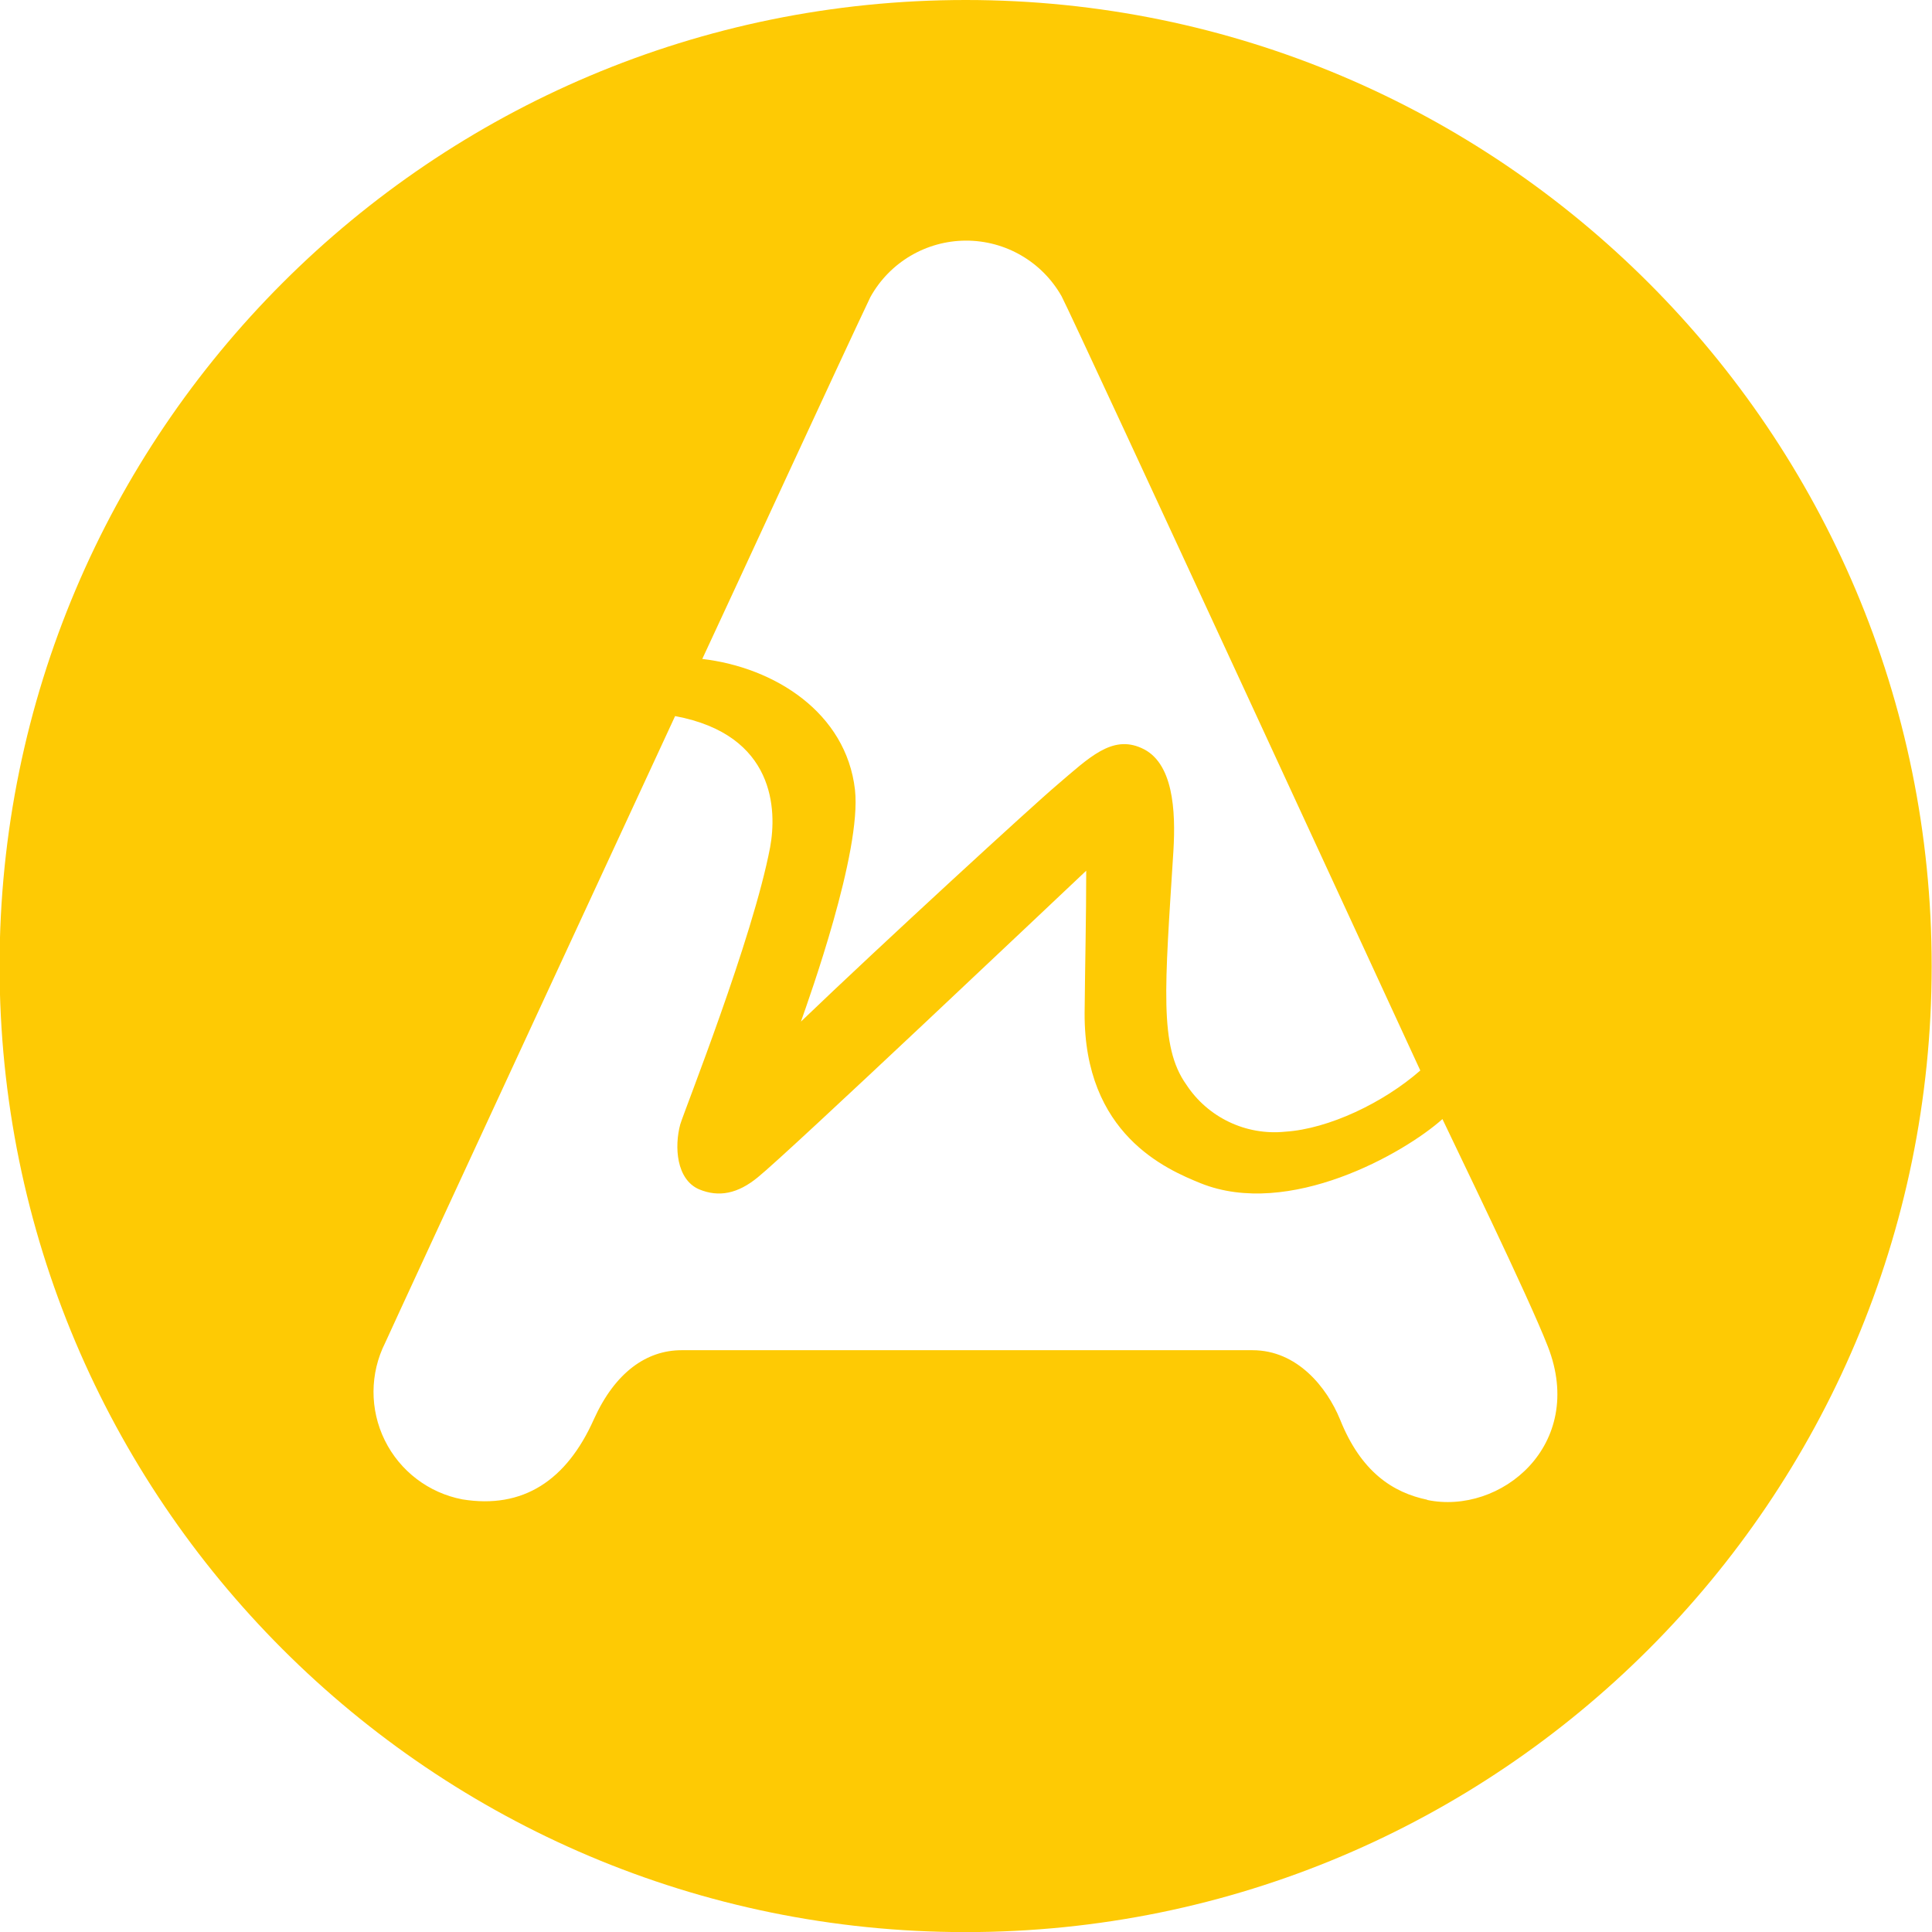
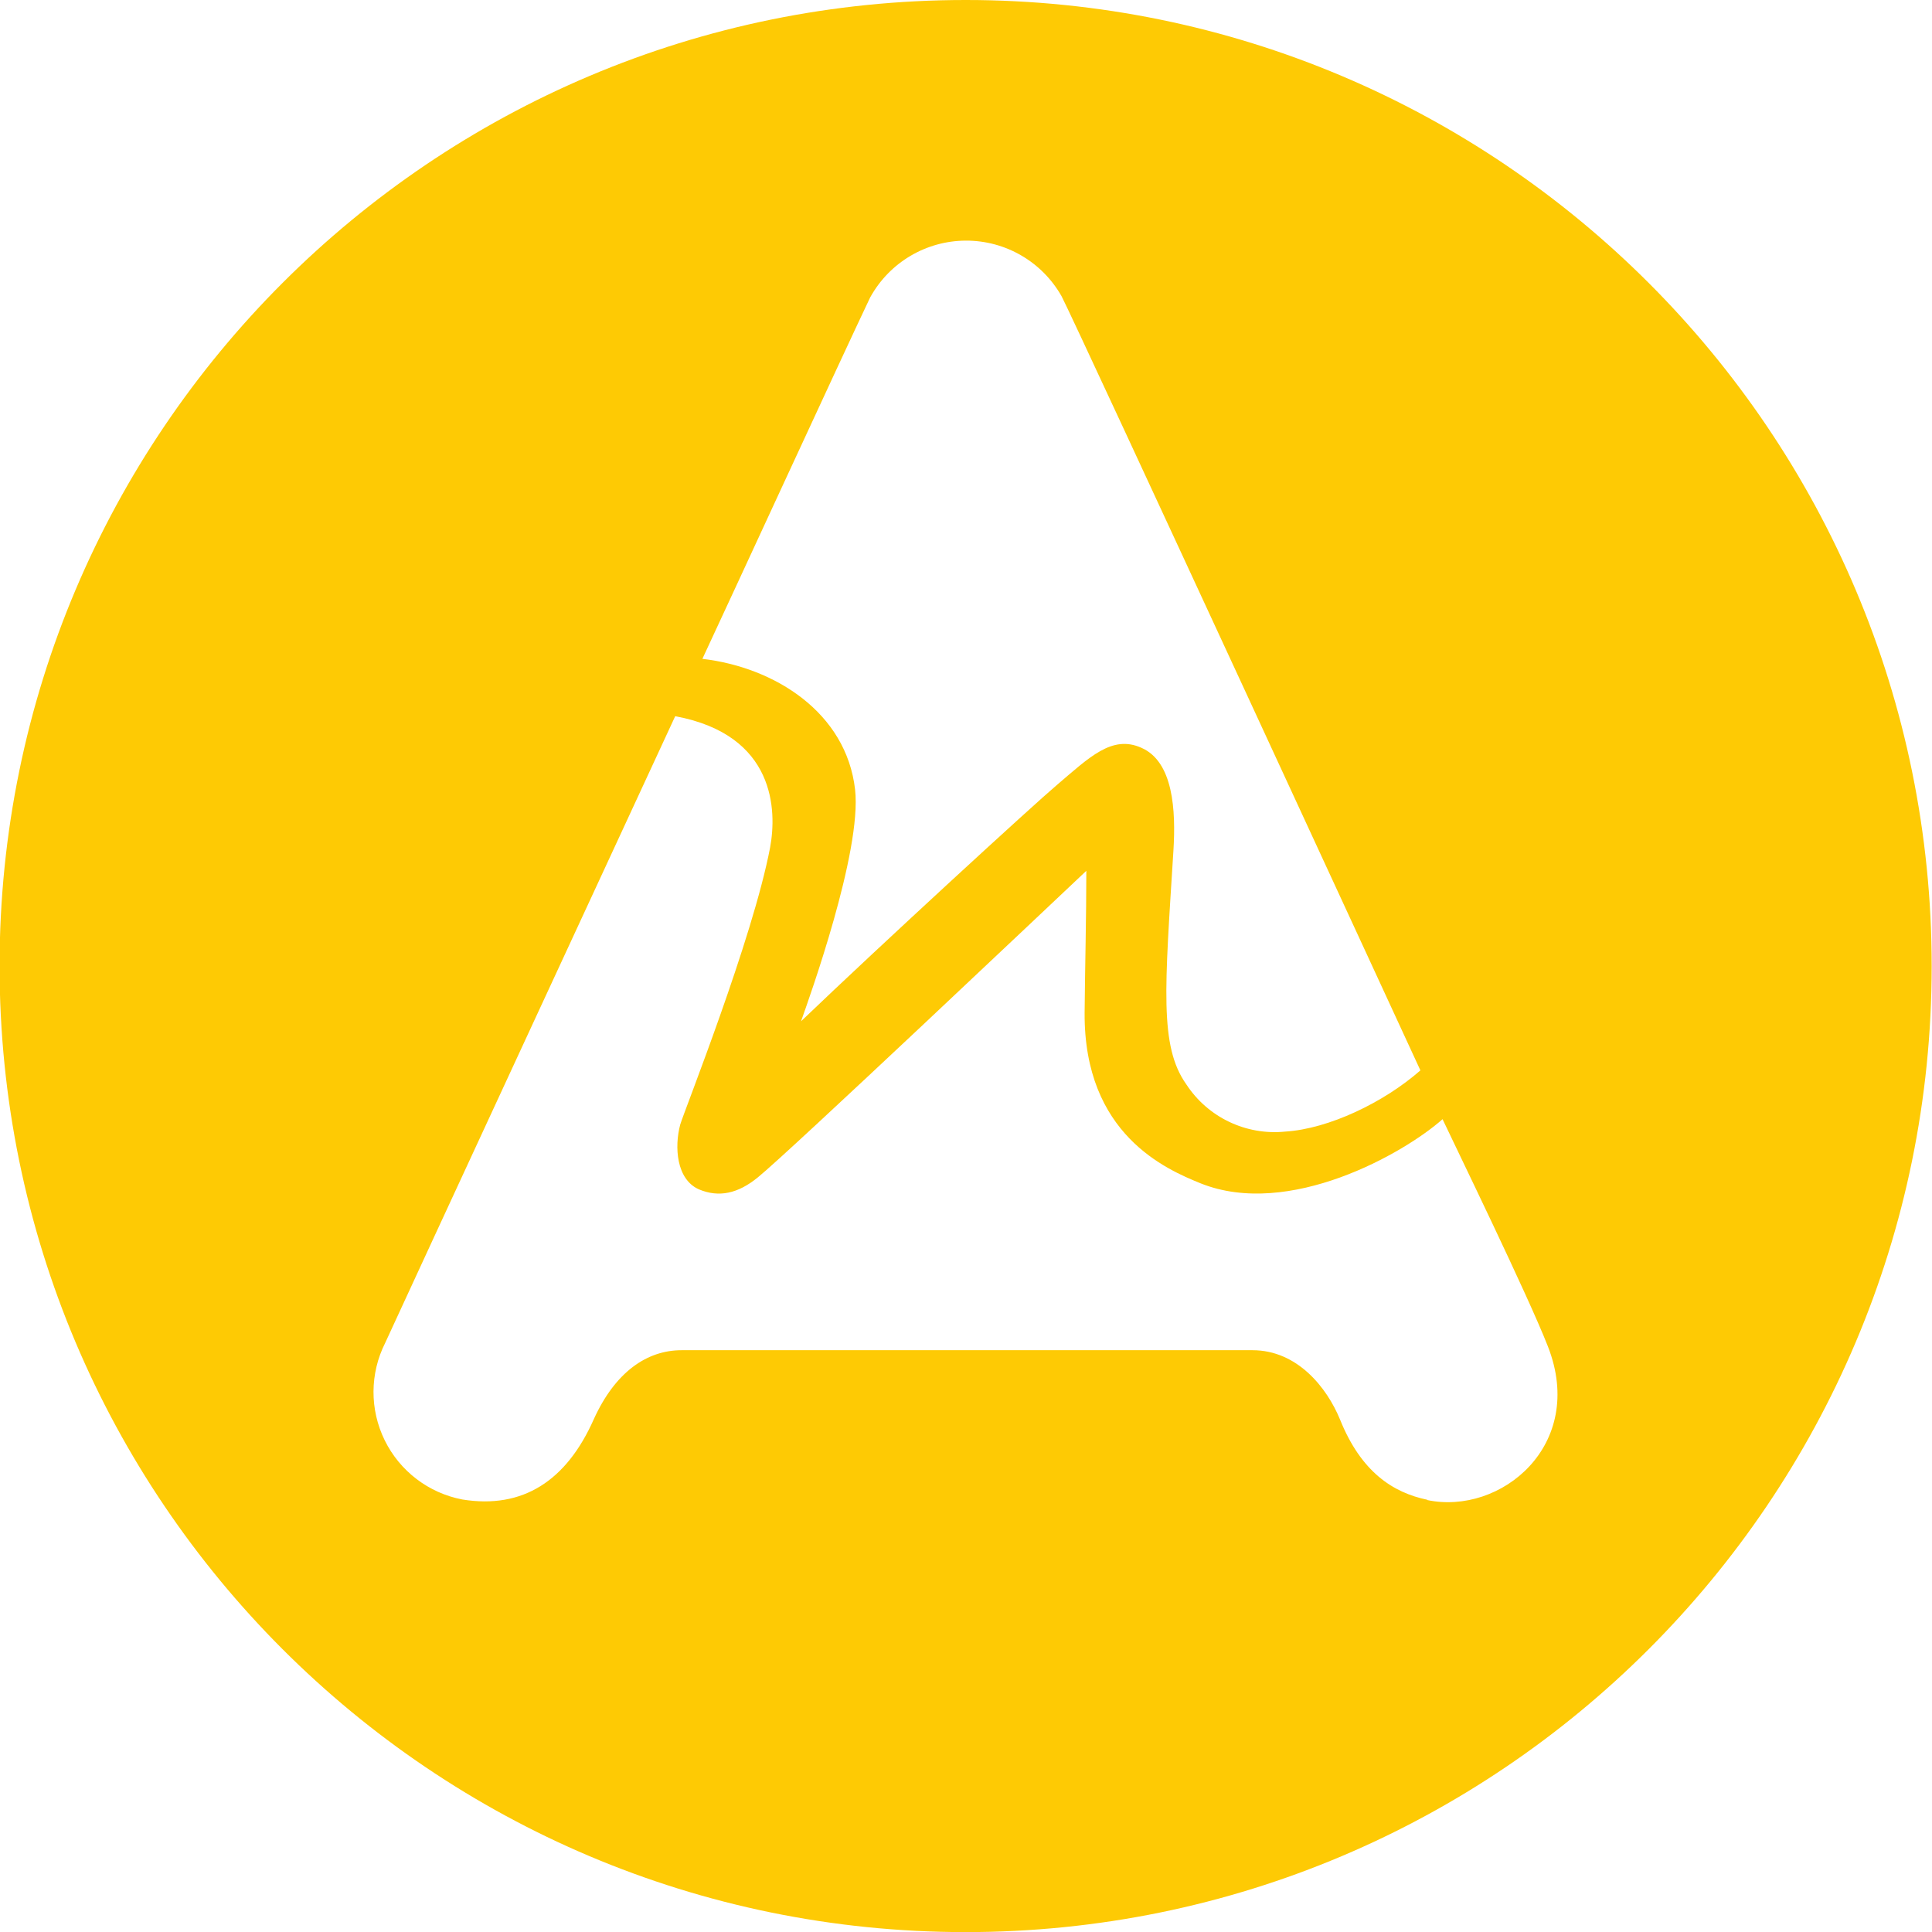
<svg xmlns="http://www.w3.org/2000/svg" viewBox="0 0 180.52 180.55">
  <defs>
    <style>.cls-1{fill:#feca04;}</style>
  </defs>
-   <g id="Layer_2" data-name="Layer 2">
-     <g id="Layer_1-2" data-name="Layer 1">
-       <path class="cls-1" d="M90.26,0a90.28,90.28,0,1,0,90.26,90.3A90.28,90.28,0,0,0,90.26,0ZM81.34,27.76a10.24,10.24,0,0,1,17.87-.07c1.3,2.49,33.52,72.35,33.52,72.35-3.42,3-8.55,5.46-12.63,5.72a9.86,9.86,0,0,1-9.25-4.42c-2.53-3.57-2-9-1.19-21.85.22-3.72,0-8.29-3-9.59-2.75-1.23-4.87.89-7.88,3.46-2.16,1.82-16.42,14.9-23.93,22.11.74-2.12,5.69-15.87,5.05-21.66-.82-7.21-7.51-11.44-14.27-12.23C68,56.52,78.7,33.29,81.34,27.76Zm52.06,112.4c-3.23-.67-6.21-2.6-8.17-7.51-1.23-3-4-6.47-8.18-6.47H63.69c-3.27,0-6.21,2.08-8.18,6.43-2.56,5.76-6.65,8.43-12.3,7.51A10.22,10.22,0,0,1,36,125.48c.89-2,27.09-58.56,27.09-58.56,9.4,1.75,9.51,8.84,8.88,12.26-1.63,8.58-8,24.56-8.4,25.9-.56,2.08-.37,5.13,1.75,6.06,1.86.78,3.64.41,5.5-1.12,2.86-2.3,28.2-26.31,30.69-28.65,0,4.42-.11,8.84-.15,13.27-.07,11.37,7.65,14.64,10.85,15.94,8.25,3.31,19-2.79,22.59-6,1.15,2.45,8,16.5,9.85,21.25,3.6,9.22-4.42,15.79-11.3,14.34Z" />
-     </g>
+   <g id="Layer_2">
+     <path id="Layer_1-2" d="M90.26 0a90.28 90.28 0 1 0 90.26 90.3A90.28 90.28 0 0 0 90.26 0zm-8.92 27.76a10.24 10.24 0 0 1 17.87-.07c1.3 2.48 33.53 72.34 33.53 72.34-3.42 3-8.55 5.46-12.63 5.72a9.86 9.86 0 0 1-9.25-4.42c-2.53-3.57-2-9-1.2-21.85.23-3.73 0-8.3-3-9.6-2.74-1.23-4.86.9-7.87 3.46-2.16 1.82-16.42 14.9-23.93 22.1.74-2.1 5.7-15.86 5.05-21.65-.82-7.2-7.5-11.43-14.27-12.22 2.37-5.06 13.07-28.3 15.7-33.82zm52.06 112.4c-3.23-.67-6.2-2.6-8.17-7.5-1.23-3-4-6.48-8.18-6.48H63.7c-3.28 0-6.22 2.08-8.2 6.43-2.55 5.77-6.64 8.44-12.3 7.52a10.22 10.22 0 0 1-7.2-14.64c.9-2 27.1-58.56 27.1-58.56 9.4 1.75 9.5 8.84 8.87 12.26-1.63 8.58-8 24.56-8.4 25.9-.56 2.08-.37 5.13 1.75 6.06 1.86.78 3.64.4 5.5-1.12 2.86-2.3 28.2-26.3 30.7-28.65 0 4.42-.12 8.84-.16 13.27-.07 11.37 7.65 14.64 10.85 15.94 8.26 3.3 19-2.8 22.6-6 1.15 2.45 8 16.5 9.85 21.25 3.6 9.22-4.42 15.8-11.3 14.34z" class="cls-1" />
  </g>
</svg>
